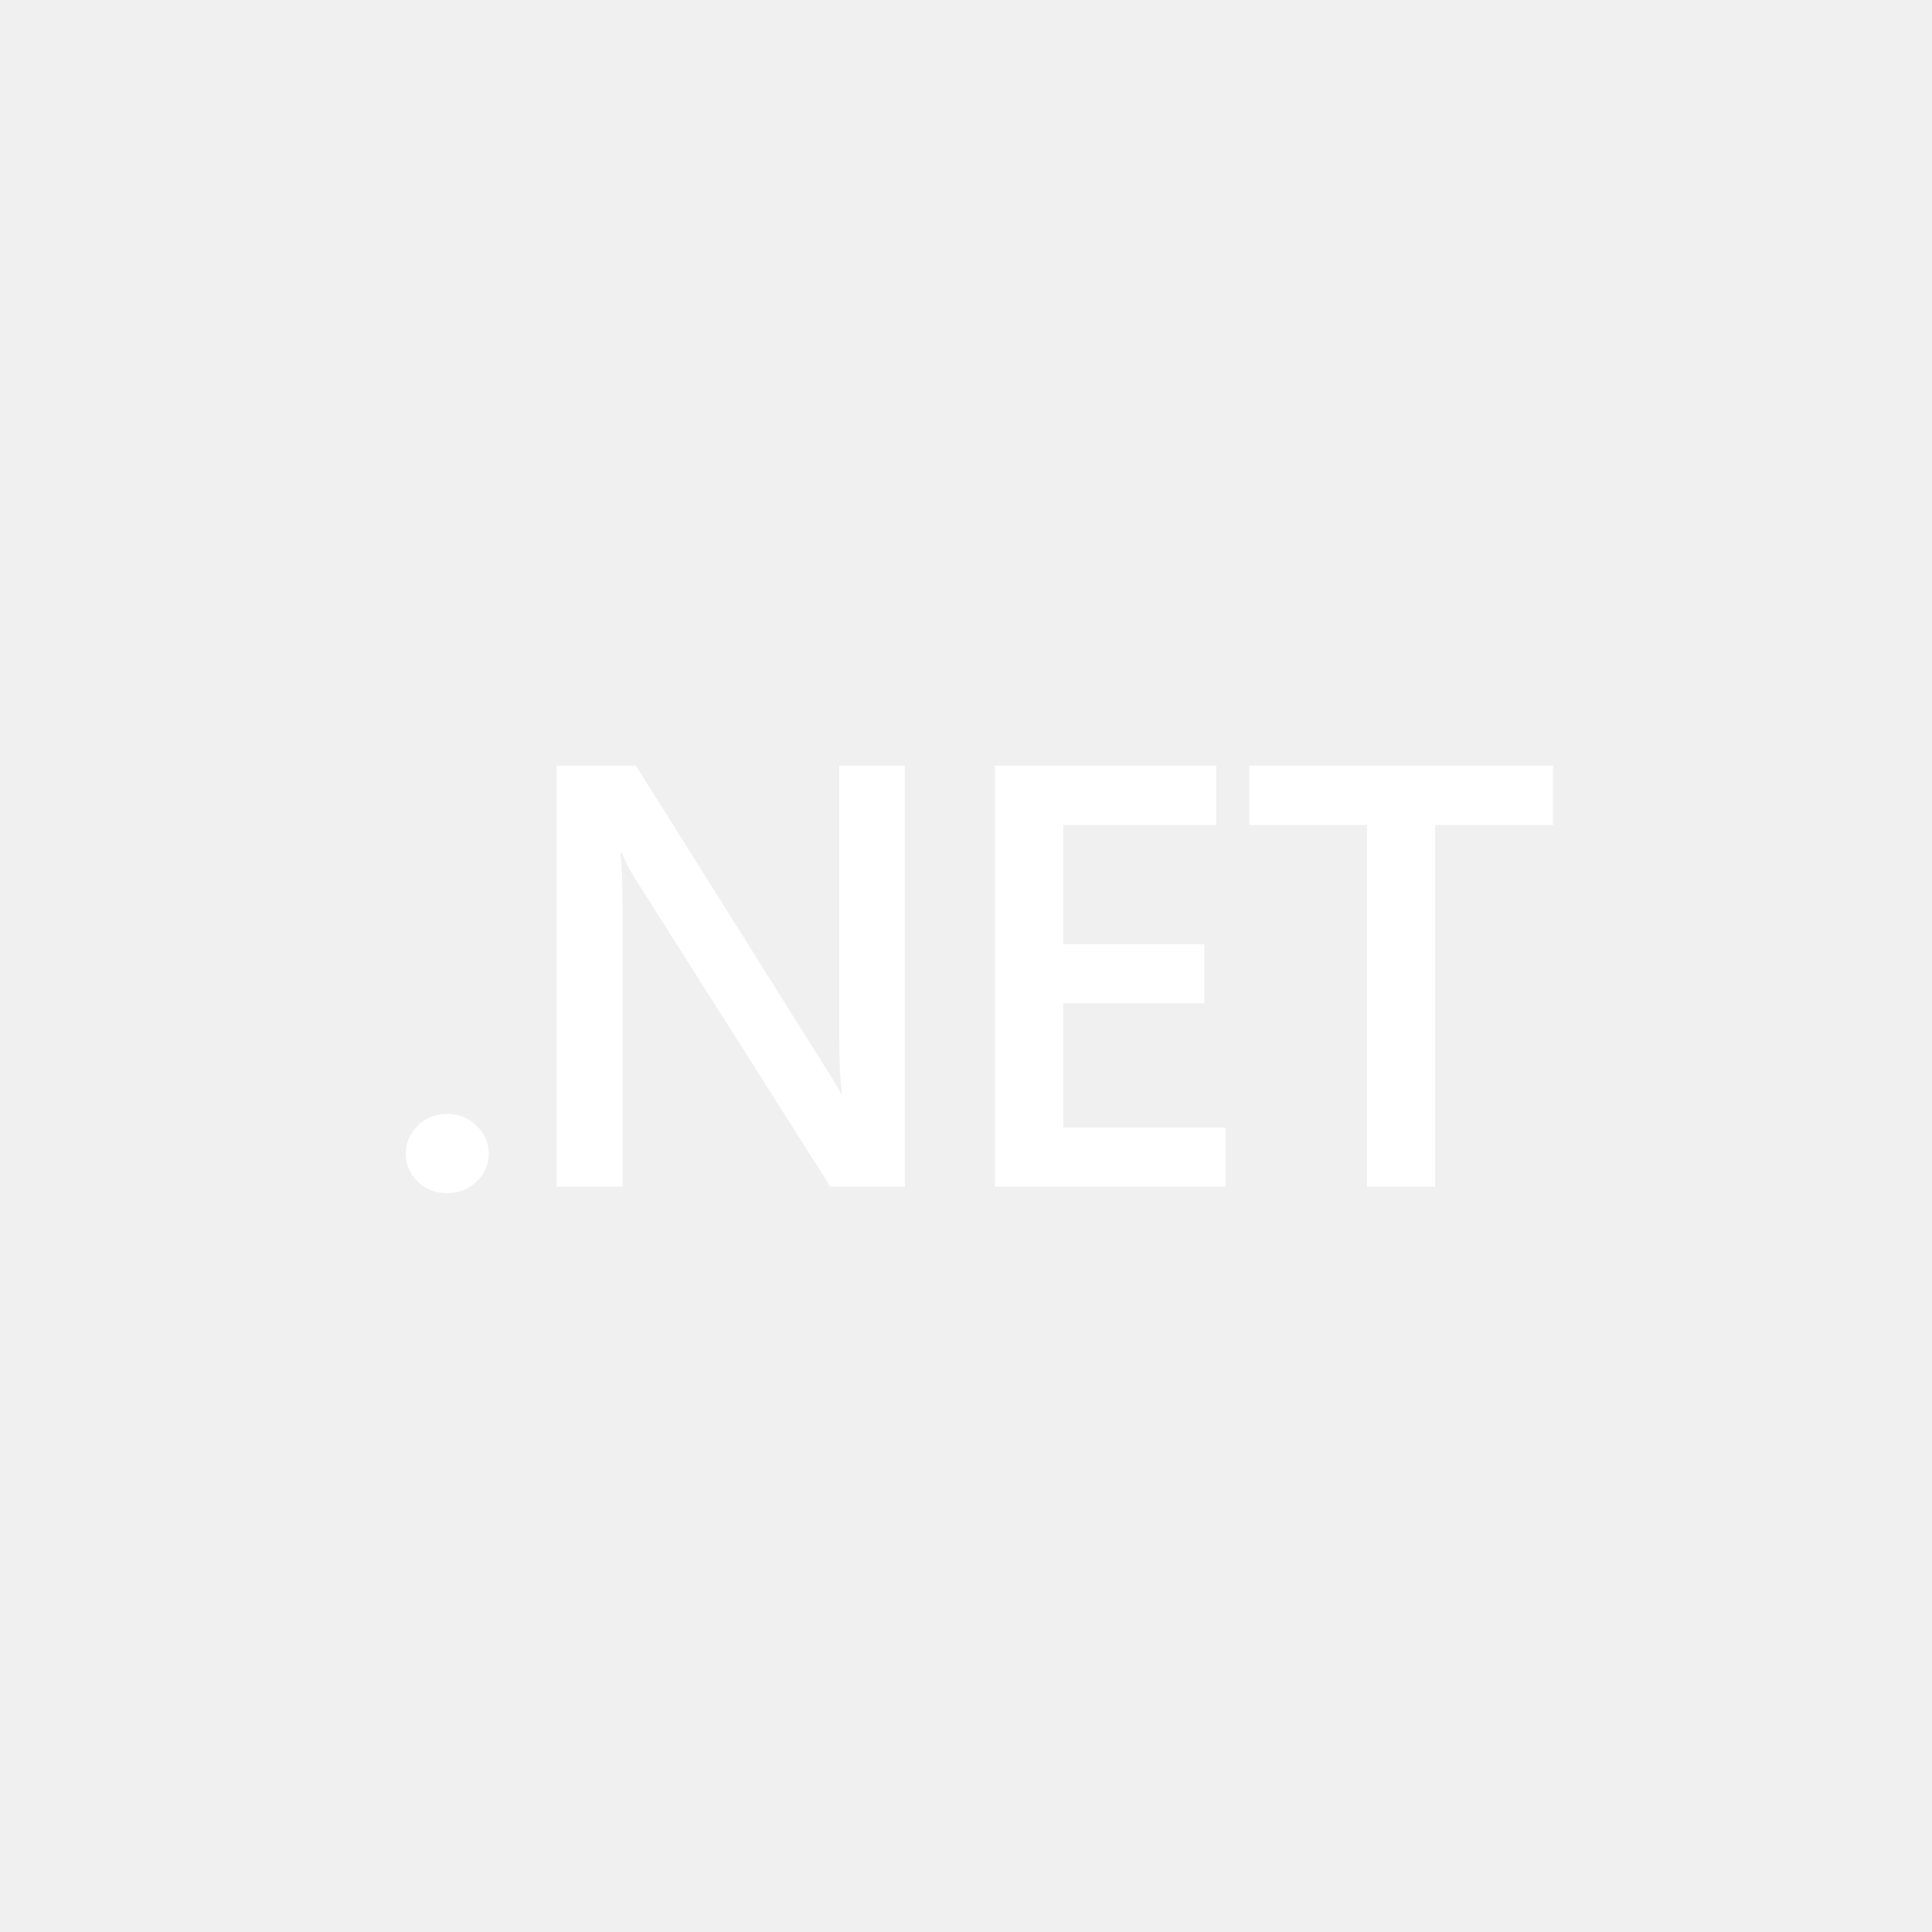
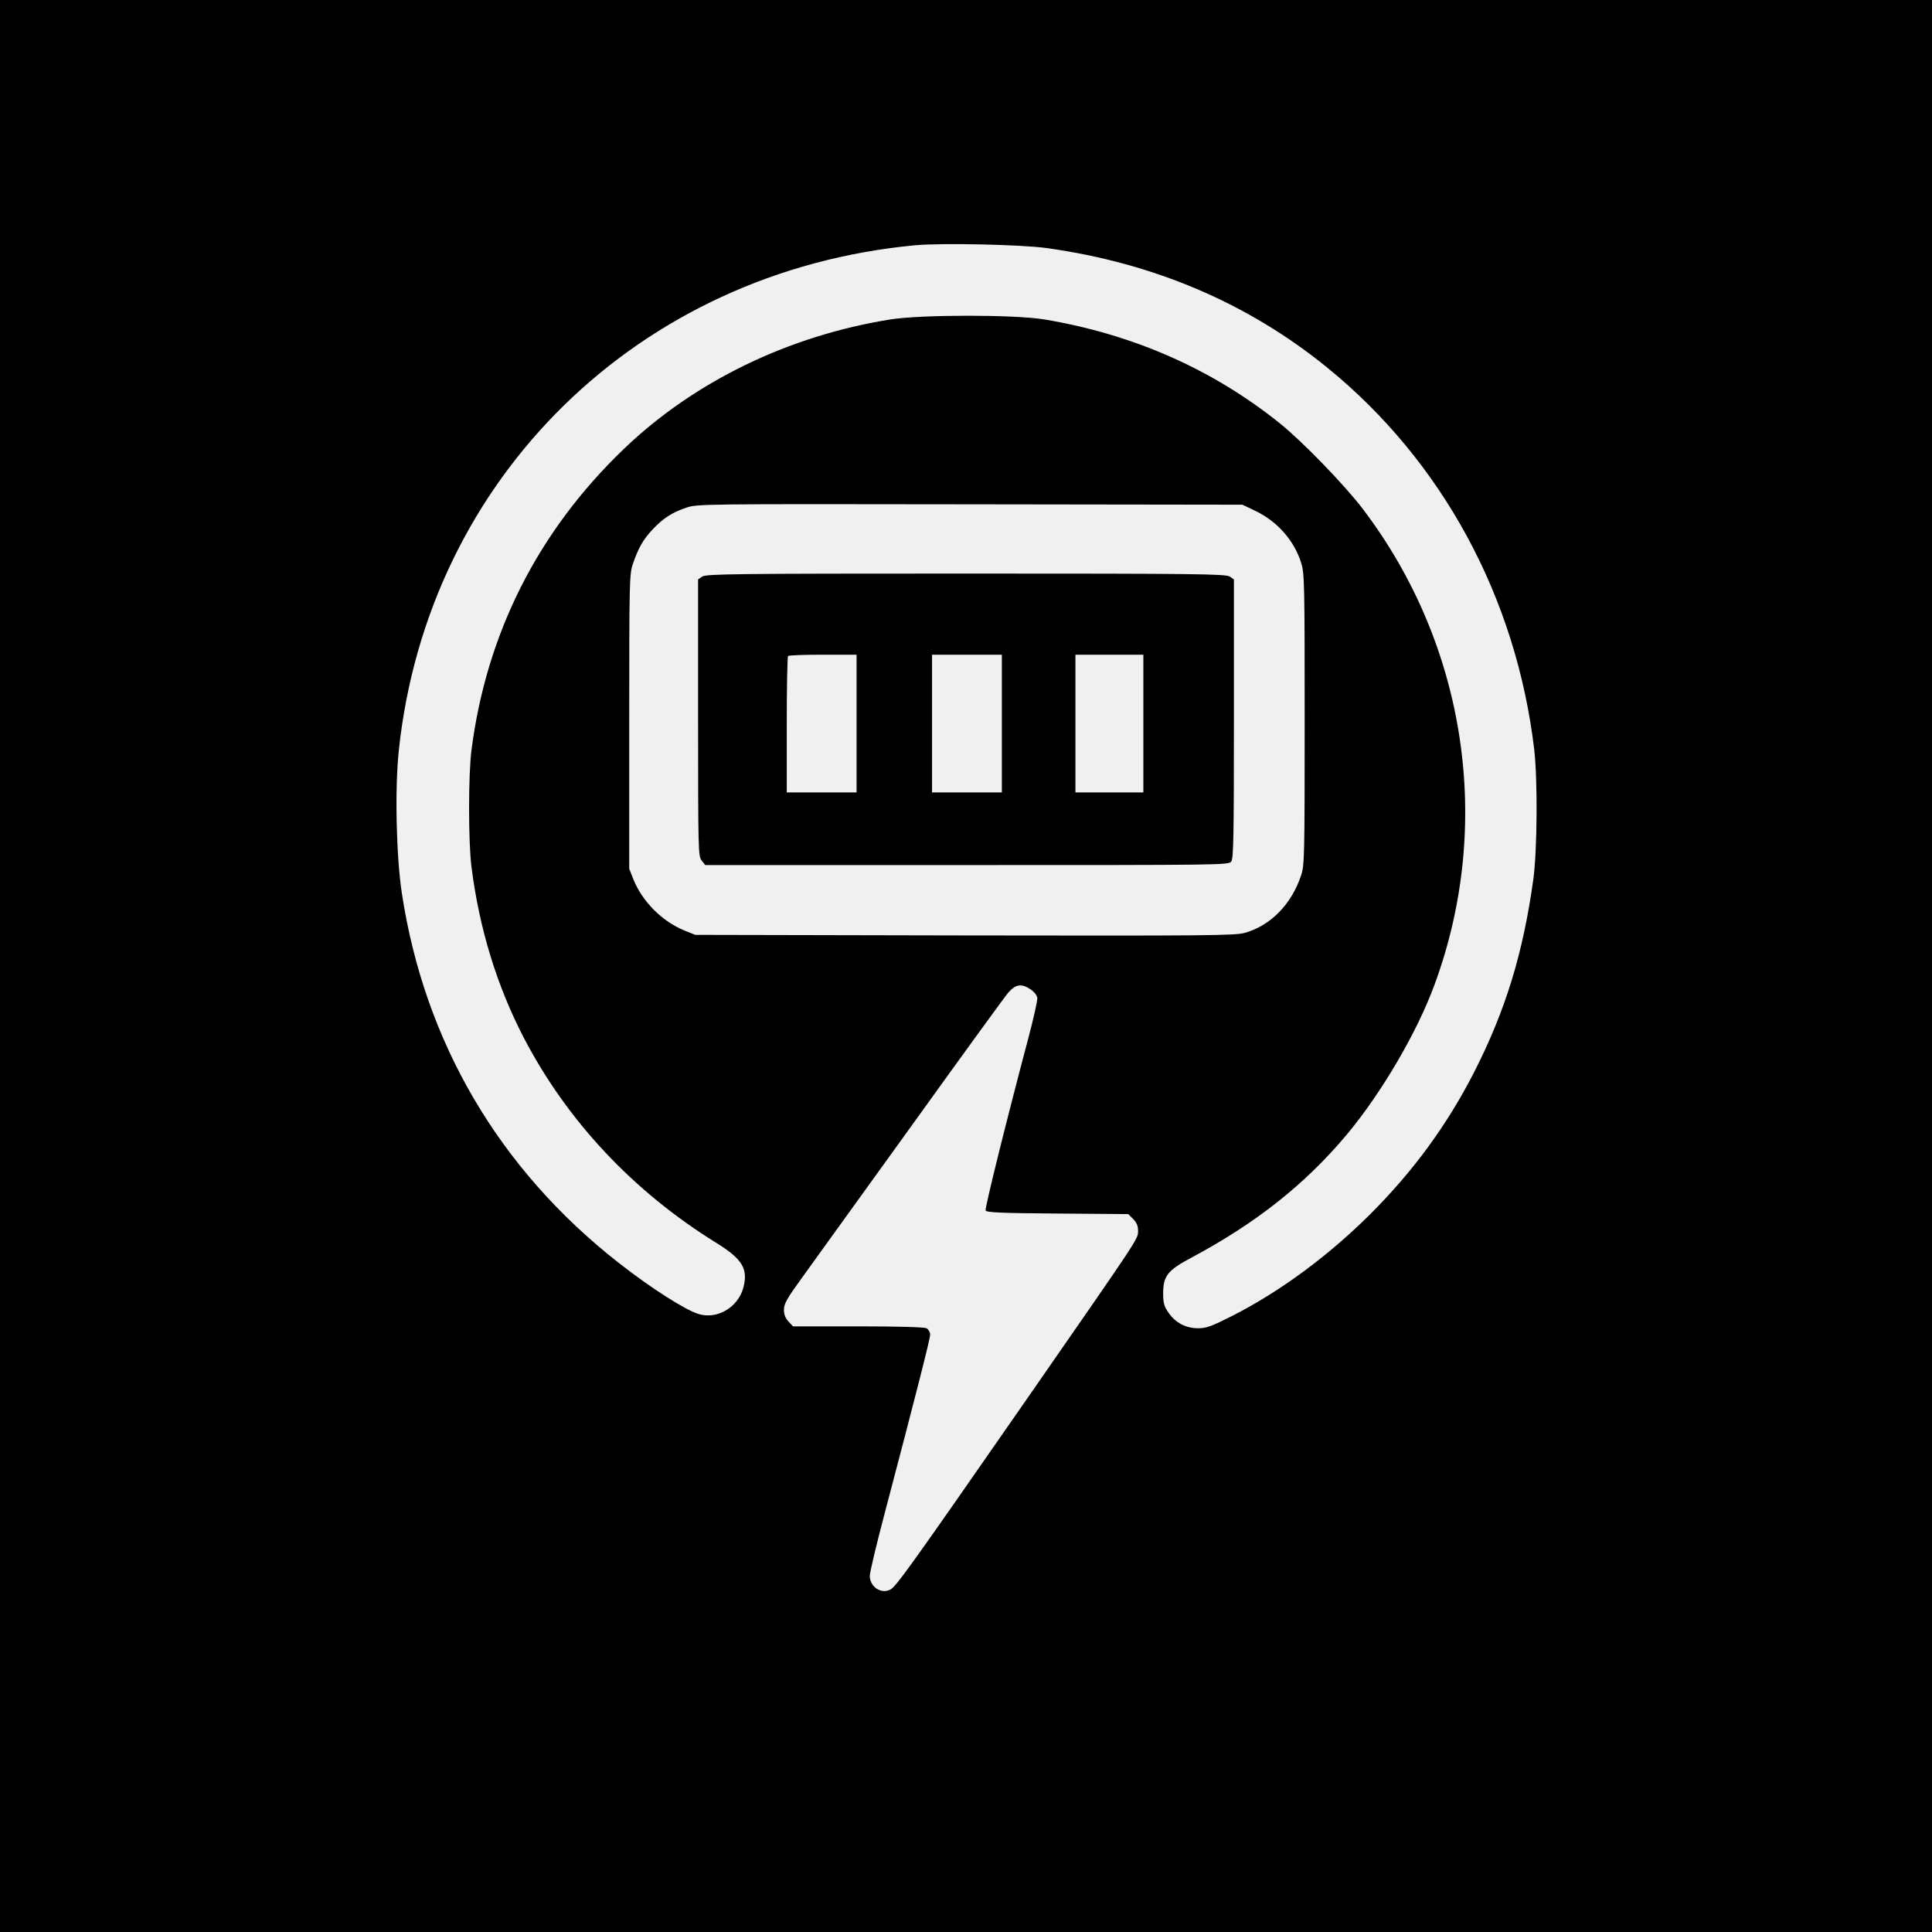
- <svg xmlns="http://www.w3.org/2000/svg" width="456" height="456" viewBox="0 0 456 456" version="1.1" xml:space="preserve" style="fill-rule:evenodd;clip-rule:evenodd;stroke-linejoin:round;stroke-miterlimit:2;">
-   <path d="m 105.5,281.609 c -2.703,0 -5.001,-0.9 -6.893,-2.702 -1.892,-1.848 -2.838,-4.042 -2.838,-6.582 0,-2.587 0.946,-4.804 2.838,-6.652 1.892,-1.848 4.19,-2.772 6.893,-2.772 2.748,0 5.068,0.924 6.96,2.772 1.937,1.848 2.906,4.064 2.906,6.652 0,2.54 -0.968,4.734 -2.906,6.582 -1.892,1.802 -4.212,2.702 -6.96,2.702 z" style="fill:#ffffff;fill-rule:nonzero;stroke-width:0.838" />
-   <path d="M 213.561,280.084 H 195.99 L 149.7,207.054 c -1.171,-1.848 -2.14,-3.765 -2.906,-5.751 h -0.406 c 0.361,2.125 0.541,6.675 0.541,13.65 v 65.132 h -15.543 v -99.36 h 18.719 l 44.737,71.298 c 1.892,2.957 3.109,4.989 3.649,6.098 h 0.27 c -0.45,-2.632 -0.676,-7.09 -0.676,-13.373 v -64.023 h 15.476 z" style="fill:#ffffff;fill-rule:nonzero;stroke-width:0.838" />
-   <path d="m 289.251,280.084 h -54.401 v -99.36 h 52.238 v 13.997 h -36.154 v 28.131 h 33.316 v 13.927 h -33.316 v 29.378 h 38.316 z" style="fill:#ffffff;fill-rule:nonzero;stroke-width:0.838" />
-   <path d="M 366.565,194.721 H 338.722 v 85.363 h -16.084 v -85.363 h -27.775 v -13.997 h 71.701 z" style="fill:#ffffff;fill-rule:nonzero;stroke-width:0.838" />
+ <svg xmlns="http://www.w3.org/2000/svg" version="1.0" width="1024pt" height="1024pt" viewBox="0 0 1024 1024" preserveAspectRatio="xMidYMid meet">
+   <g transform="translate(0,1024) scale(0.1,-0.1)" fill="#000000" stroke="none">
+     <path d="M0 5120 l0 -5120 5120 0 5120 0 0 5120 0 5120 -5120 0 -5120 0 0 -5120z m5549 3805 c566 -79 1064 -291 1484 -632 612 -497 1004 -1221 1099 -2028 18 -160 16 -531 -5 -685 -54 -391 -147 -696 -315 -1025 -142 -277 -320 -521 -548 -749 -223 -222 -478 -411 -734 -541 -109 -55 -136 -65 -180 -65 -65 0 -120 29 -157 83 -23 33 -28 51 -28 101 0 94 23 123 153 192 340 182 598 386 819 649 184 220 374 543 467 798 312 849 167 1800 -382 2521 -96 126 -318 355 -437 451 -358 288 -778 473 -1250 552 -159 26 -649 26 -815 0 -539 -86 -1039 -328 -1412 -685 -455 -436 -729 -976 -809 -1597 -17 -128 -17 -490 0 -620 41 -325 134 -629 277 -905 231 -443 581 -816 1023 -1089 137 -85 168 -138 140 -239 -29 -102 -138 -166 -235 -137 -73 22 -254 138 -424 271 -634 496 -1030 1170 -1150 1959 -30 197 -38 555 -16 760 154 1445 1271 2537 2736 2675 140 13 564 4 699 -15z m1103 -1392 c118 -56 208 -158 245 -278 17 -56 18 -112 18 -830 0 -725 -1 -773 -19 -825 -51 -153 -161 -265 -297 -304 -49 -15 -201 -16 -1485 -14 l-1429 3 -57 23 c-118 48 -222 152 -270 269 l-23 58 0 780 c0 738 1 783 19 835 29 85 54 129 104 183 57 60 102 90 179 116 57 20 77 20 1503 18 l1445 -2 67 -32z m-1191 -2536 c21 -14 35 -32 37 -47 1 -14 -20 -108 -47 -210 -110 -414 -232 -903 -227 -916 4 -10 78 -14 380 -16 l376 -3 26 -26 c19 -19 26 -37 26 -63 0 -43 11 -26 -570 -863 -638 -919 -713 -1023 -743 -1038 -49 -26 -109 15 -109 73 0 18 36 169 80 335 170 645 240 922 240 943 0 13 -9 28 -19 34 -13 6 -146 10 -364 10 l-344 0 -24 26 c-16 17 -24 37 -24 62 0 32 16 60 101 177 56 77 318 442 584 810 265 369 492 681 504 694 40 45 70 49 117 18z" />
+     <path d="M3722 7184 l-22 -15 0 -733 c0 -708 1 -735 19 -757 l19 -24 1387 0 c1361 0 1387 0 1401 19 12 17 14 136 14 757 l0 738 -22 15 c-20 14 -169 16 -1398 16 -1229 0 -1378 -2 -1398 -16z m818 -779 l0 -365 -185 0 -185 0 0 358 c0 197 3 362 7 365 3 4 87 7 185 7 l178 0 0 -365z m770 0 l0 -365 -185 0 -185 0 0 365 0 365 185 0 185 0 0 -365z m750 0 l0 -365 -180 0 -180 0 0 365 0 365 180 0 180 0 0 -365z" />
+   </g>
</svg>
